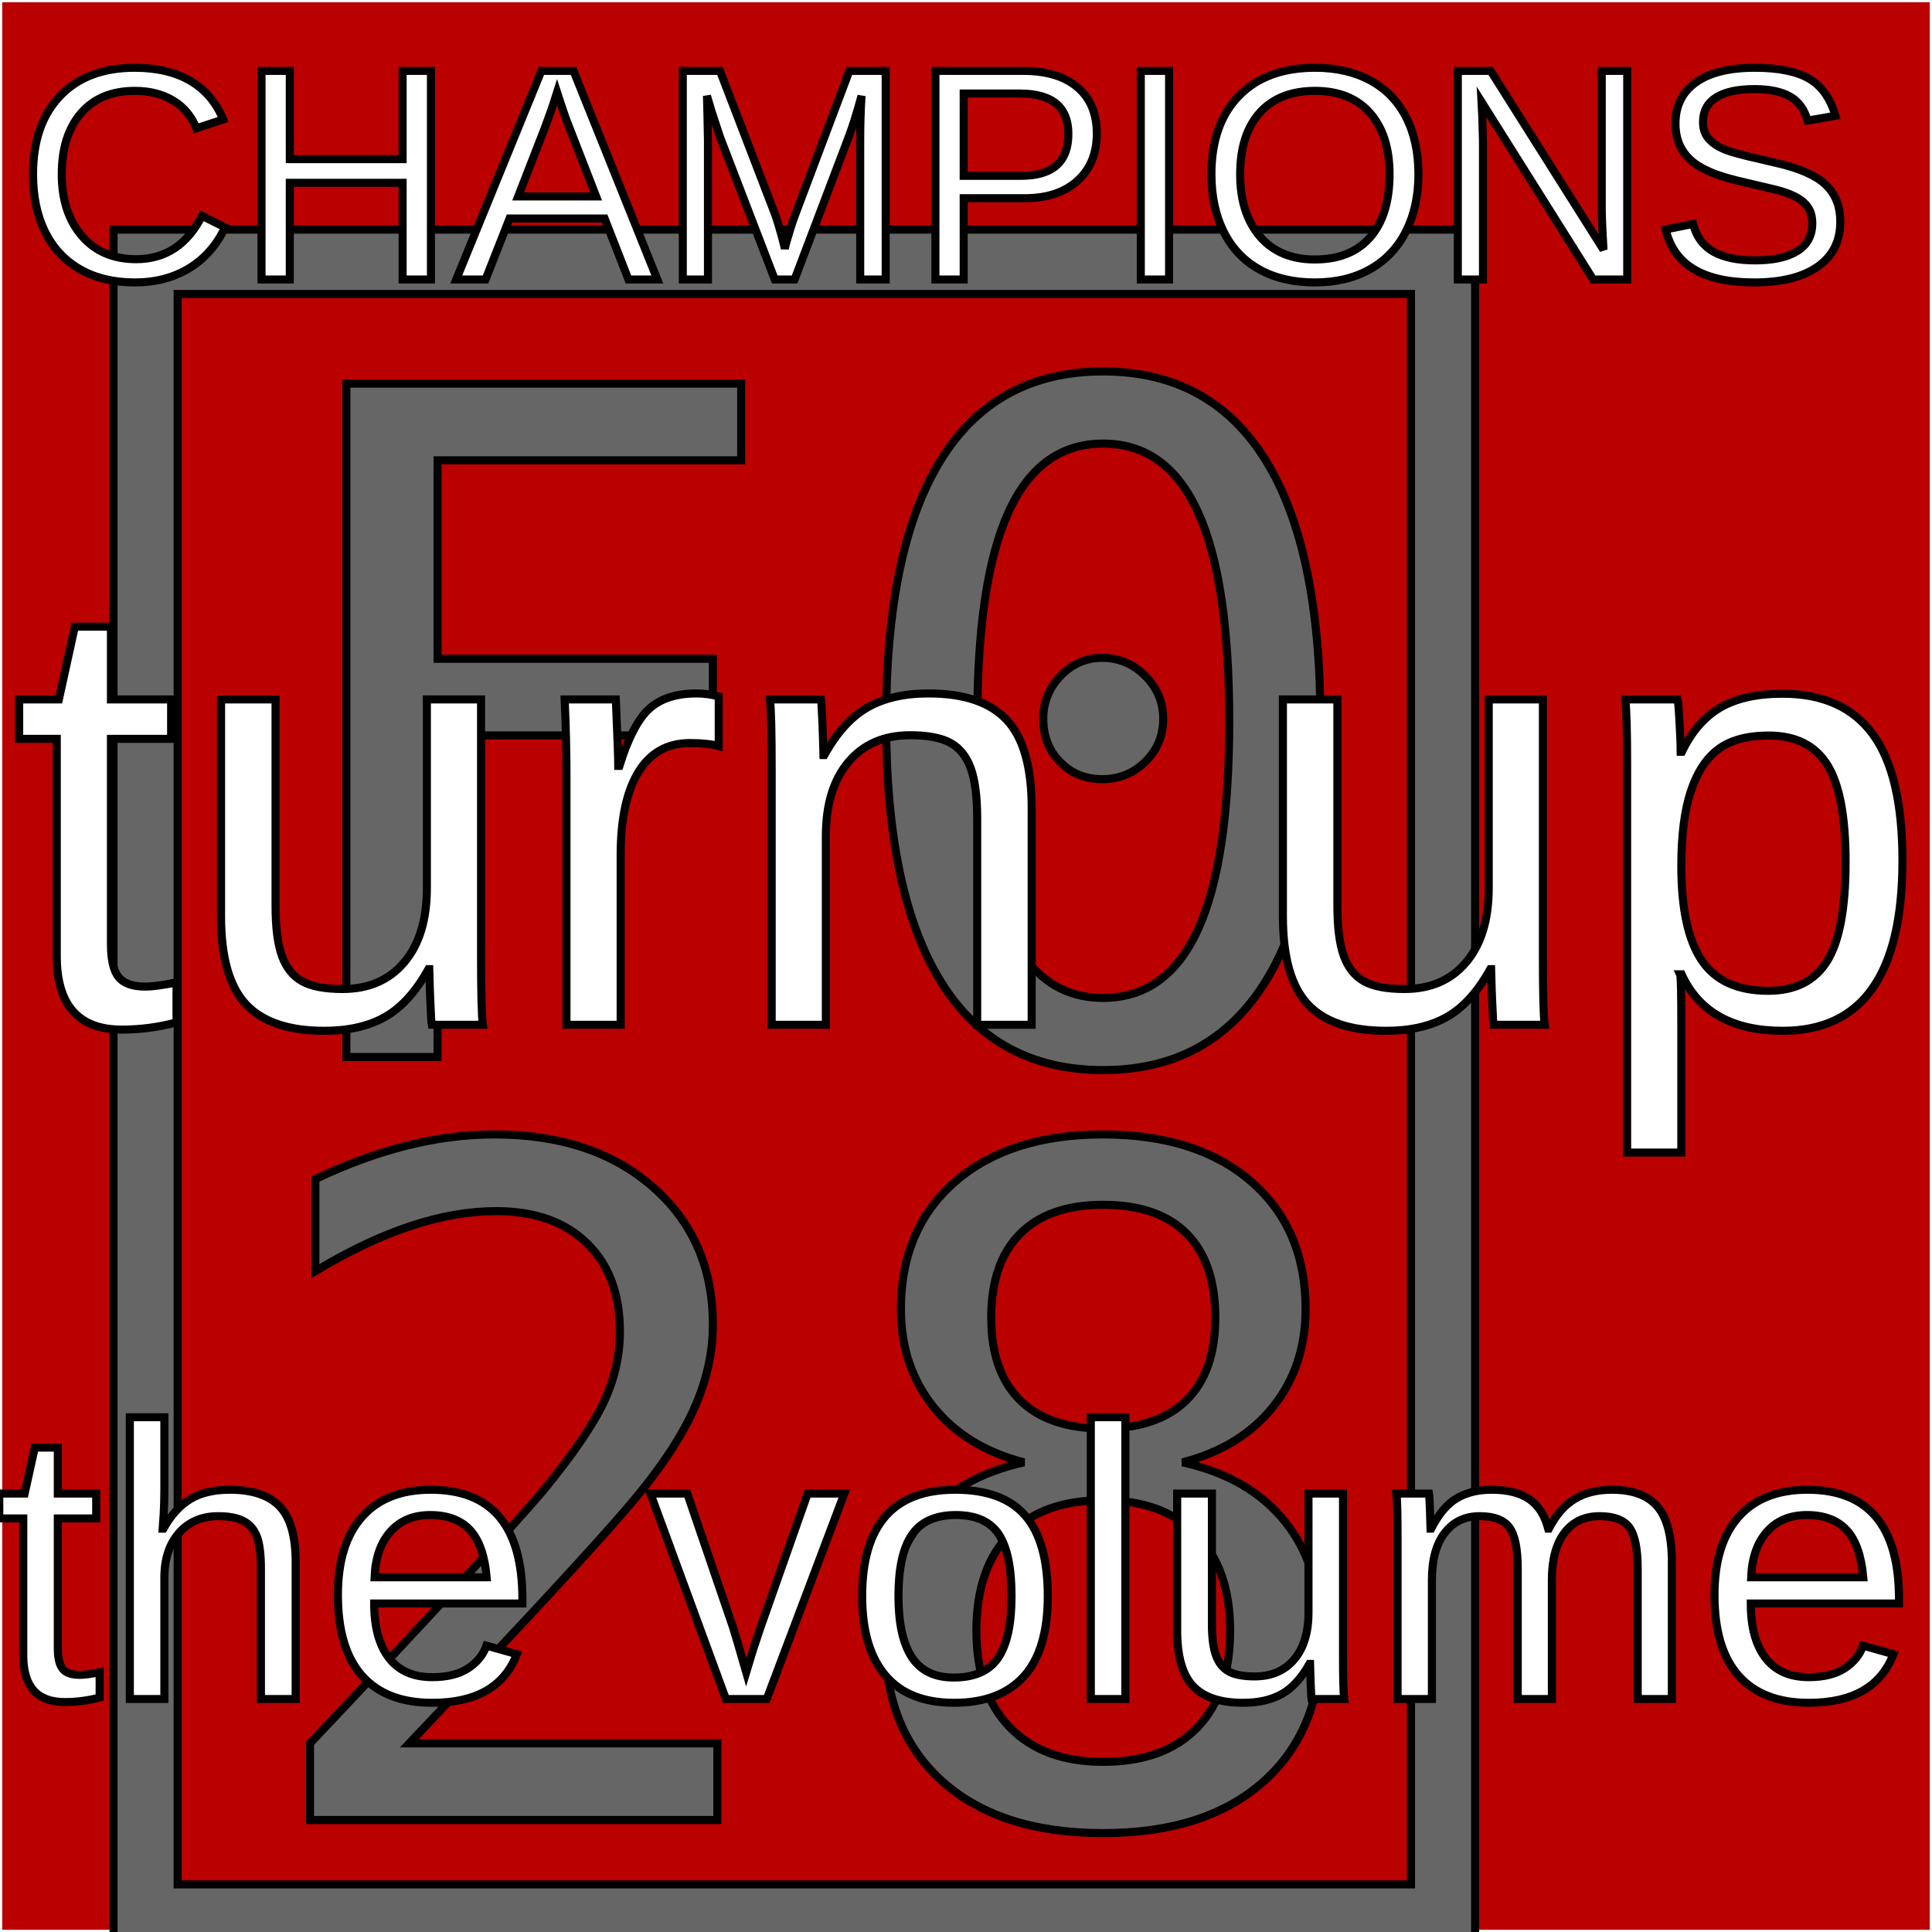
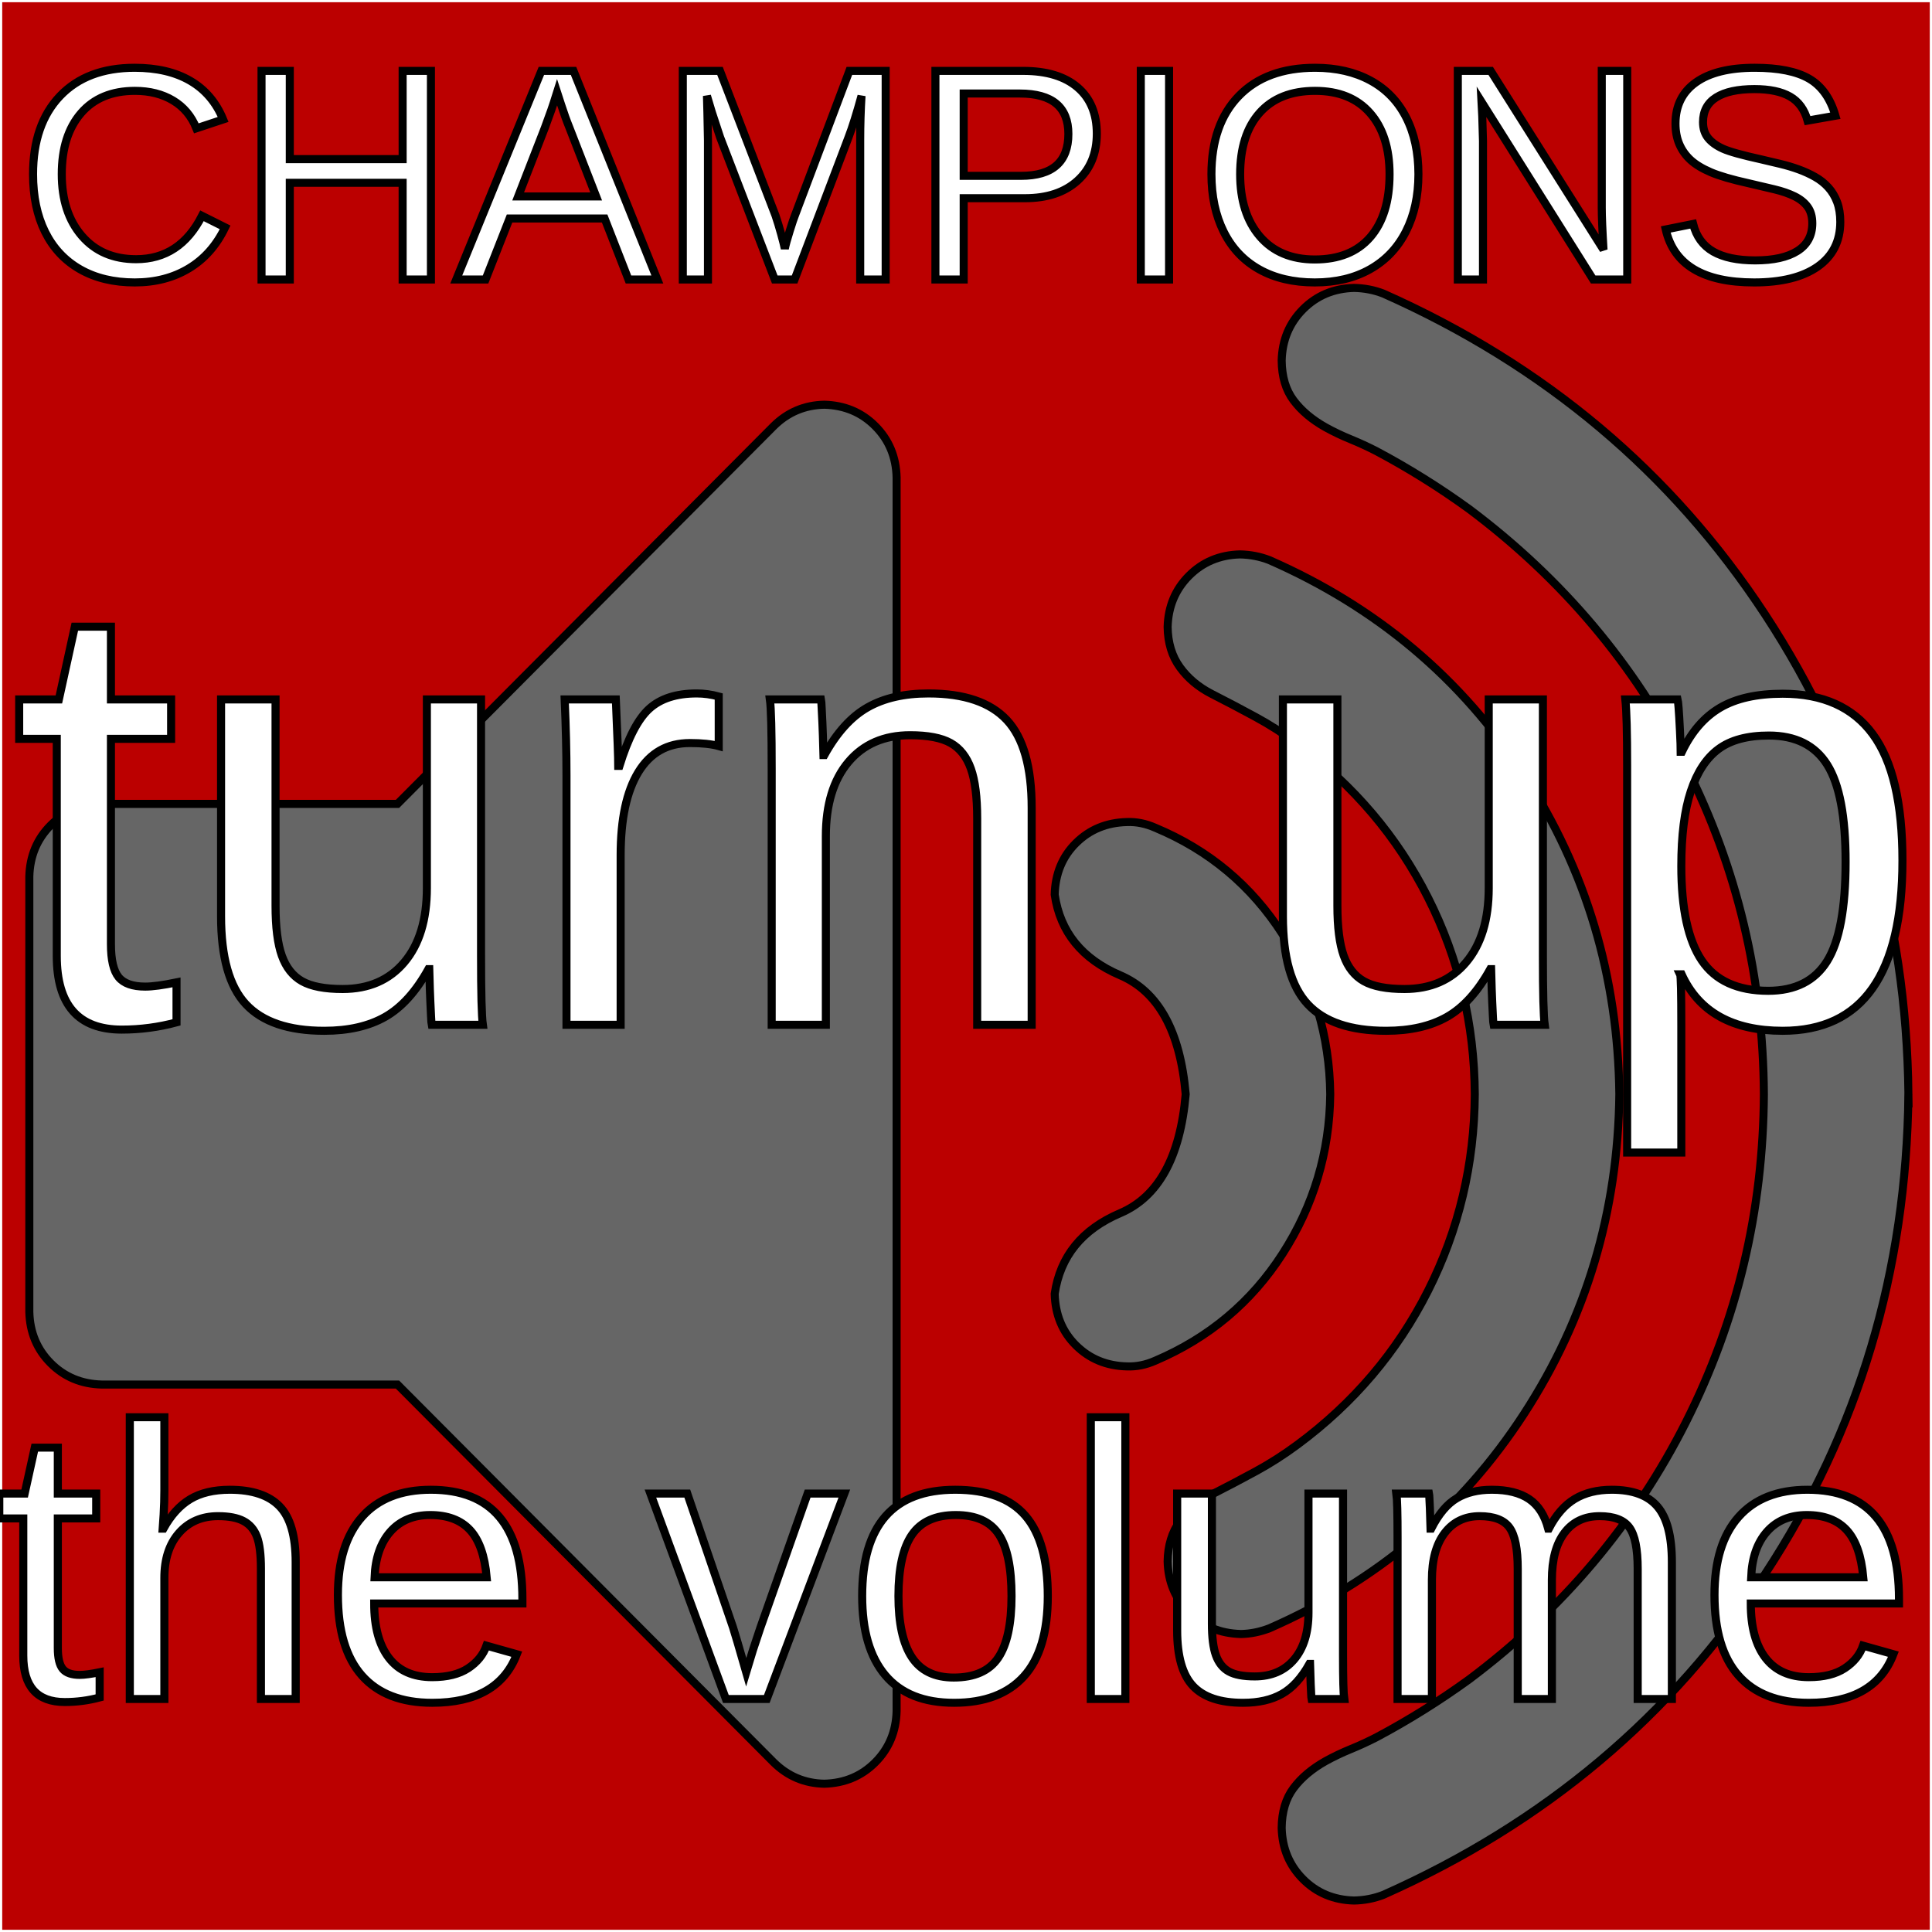
<svg xmlns="http://www.w3.org/2000/svg" width="960" height="960" id="svg2" version="1.1">
  <defs id="defs4" />
  <g id="layer1" transform="translate(1.2218952e-5,-92.36217)">
    <rect style="fill:#bb0000;fill-opacity:1;stroke:#ffffff;stroke-width:1.1;stroke-miterlimit:4;stroke-opacity:1;stroke-dasharray:none" id="rect2985" width="958.9" height="958.9" x="0.55" y="92.912" />
-     <text xml:space="preserve" style="font-size:1007.646px;font-style:normal;font-variant:normal;font-weight:normal;font-stretch:normal;line-height:125%;letter-spacing:0px;word-spacing:0px;fill:#666666;fill-opacity:1;stroke:#000000;stroke-width:4;stroke-miterlimit:4;stroke-opacity:1;stroke-dasharray:none;font-family:FontAwesome;-inkscape-font-specification:FontAwesome" x="24.623" y="994.614" id="text3820" transform="scale(0.9978892,1.002115)">
-       <tspan id="tspan3822" x="24.623" y="994.614" style="stroke-width:4"></tspan>
-     </text>
+     <g transform="scale(0.9978892,1.002115)" style="font-size:1007.646px;font-style:normal;font-variant:normal;font-weight:normal;font-stretch:normal;line-height:125%;letter-spacing:0px;word-spacing:0px;fill:#666666;fill-opacity:1;stroke:#000000;stroke-width:4;stroke-miterlimit:4;stroke-opacity:1;font-family:FontAwesome;-inkscape-font-specification:FontAwesome" id="text3820">
+       <path d="m 446.46,328.833 c -0.27,-10.109 -3.808,-18.567 -10.614,-25.374 -6.807,-6.806 -15.265,-10.344 -25.374,-10.614 -9.841,0.188 -18.276,3.749 -25.304,10.684 l -187.251,187.251 -147.327,0 c -10.11,0.27 -18.568,3.808 -25.374,10.614 -6.806,6.807 -10.344,15.265 -10.614,25.374 l 0,215.929 c 0.269,10.11 3.807,18.568 10.614,25.374 6.806,6.807 15.264,10.344 25.374,10.614 l 147.327,0 187.251,187.251 c 7.029,6.935 15.463,10.497 25.304,10.684 10.11,-0.269 18.568,-3.807 25.374,-10.614 6.806,-6.806 10.344,-15.264 10.614,-25.374 z m 215.929,305.899 c -0.329,-28.807 -8.248,-55.259 -23.758,-79.357 -15.511,-24.097 -36.645,-41.693 -63.401,-52.787 -4.687,-2.061 -9.372,-2.999 -14.058,-2.812 -10.111,0.235 -18.569,3.702 -25.374,10.403 -6.807,6.701 -10.345,15.23 -10.614,25.585 2.717,18.569 13.589,31.9 32.614,39.995 19.024,8.095 29.896,27.753 32.614,58.973 -2.718,31.221 -13.59,50.878 -32.614,58.973 -19.026,8.095 -29.897,21.427 -32.614,39.995 0.269,10.356 3.807,18.885 10.614,25.585 6.806,6.701 15.264,10.169 25.374,10.403 4.685,0.188 9.371,-0.75 14.058,-2.812 26.756,-11.34 47.89,-29.006 63.401,-52.998 15.51,-23.992 23.429,-50.374 23.758,-79.146 z m 143.953,0 c -0.657,-58.199 -16.495,-111.057 -47.516,-158.573 -31.022,-47.515 -73.289,-82.941 -126.802,-106.278 -4.593,-1.78 -9.466,-2.717 -14.62,-2.812 -10.111,0.27 -18.569,3.808 -25.374,10.614 -6.807,6.807 -10.345,15.265 -10.614,25.374 0.105,7.85 2.143,14.504 6.115,19.962 3.971,5.46 9.242,9.864 15.815,13.214 7.579,3.843 14.912,7.686 22.001,11.527 7.087,3.843 13.999,8.248 20.735,13.214 28.033,20.666 49.706,46.11 65.018,76.334 15.311,30.225 23.066,62.699 23.266,97.421 -0.2,34.723 -7.955,67.197 -23.266,97.421 -15.312,30.225 -36.985,55.669 -65.018,76.334 -6.737,4.967 -13.648,9.372 -20.735,13.214 -7.088,3.843 -14.422,7.685 -22.001,11.527 -6.573,3.351 -11.844,7.755 -15.815,13.214 -3.972,5.459 -6.01,12.113 -6.115,19.962 0.257,10.11 3.818,18.568 10.684,25.374 6.864,6.806 15.487,10.344 25.867,10.614 4.685,-0.094 9.371,-1.031 14.058,-2.812 53.513,-23.336 95.78,-58.762 126.802,-106.278 31.02,-47.515 46.859,-100.373 47.516,-158.573 z m 143.953,0 C 949.31,546.918 925.552,467.679 879.021,397.014 832.489,326.35 769.088,273.258 688.818,237.738 c -4.593,-1.78 -9.466,-2.717 -14.62,-2.812 -10.111,0.27 -18.569,3.808 -25.375,10.614 -6.807,6.807 -10.345,15.265 -10.614,25.374 0.07,8.025 2.038,14.609 5.904,19.751 3.865,5.144 9.207,9.619 16.026,13.425 3.971,2.18 8.118,4.148 12.441,5.904 4.322,1.758 8.61,3.726 12.863,5.904 15.932,8.435 31.302,17.995 46.11,28.678 46.461,34.688 82.449,77.213 107.964,127.575 25.514,50.363 38.447,104.556 38.8,162.579 -0.352,58.024 -13.286,112.217 -38.8,162.579 -25.516,50.362 -61.504,92.888 -107.965,127.575 -14.808,10.684 -30.178,20.243 -46.11,28.678 -4.253,2.179 -8.541,4.147 -12.863,5.904 -4.323,1.757 -8.47,3.725 -12.441,5.904 -6.819,3.807 -12.161,8.282 -16.026,13.425 -3.867,5.143 -5.835,11.727 -5.904,19.751 0.269,10.11 3.807,18.568 10.614,25.374 6.806,6.806 15.264,10.344 25.374,10.614 5.154,-0.094 10.027,-1.031 14.62,-2.812 80.27,-35.52 143.671,-88.612 190.203,-159.276 46.531,-70.664 70.288,-149.904 71.273,-237.719 z" id="path3651" />
+     </g>
    <text xml:space="preserve" style="font-size:150.676px;font-style:normal;font-variant:normal;font-weight:normal;font-stretch:normal;line-height:125%;letter-spacing:0px;word-spacing:0px;fill:#ffffff;fill-opacity:1;stroke:#000000;stroke-width:4;stroke-miterlimit:4;stroke-opacity:1;stroke-dasharray:none;font-family:Arial;-inkscape-font-specification:Arial" x="8.77" y="231.25" id="text3755" transform="scale(1.000072,0.9999279)">
      <tspan id="tspan3757" x="8.77" y="231.25" style="stroke:#000000;stroke-width:4;stroke-opacity:1">CHAMPIONS</tspan>
    </text>
    <text xml:space="preserve" style="font-size:306.094px;font-style:normal;font-variant:normal;font-weight:normal;font-stretch:normal;line-height:125%;letter-spacing:0px;word-spacing:0px;fill:#ffffff;fill-opacity:1;stroke:#000000;stroke-width:4;stroke-miterlimit:4;stroke-opacity:1;stroke-dasharray:none;font-family:Arial;-inkscape-font-specification:Arial" x="4.888" y="601.788" id="text3759" transform="scale(1.000349,0.9996514)">
      <tspan id="tspan3761" x="4.888" y="601.788" style="stroke-width:4">turn up</tspan>
    </text>
    <text xml:space="preserve" style="font-size:194.285px;font-style:normal;font-variant:normal;font-weight:normal;font-stretch:normal;line-height:125%;letter-spacing:0px;word-spacing:0px;fill:#ffffff;fill-opacity:1;stroke:#000000;stroke-width:4;stroke-miterlimit:4;stroke-opacity:1;stroke-dasharray:none;font-family:Arial;-inkscape-font-specification:Arial" x="-3.295" y="941.735" id="text3759-1" transform="scale(1.005494,0.9945356)">
      <tspan id="tspan3761-7" x="-3.295" y="941.735" style="stroke:#000000;stroke-width:4;stroke-opacity:1">the volume</tspan>
    </text>
  </g>
</svg>
